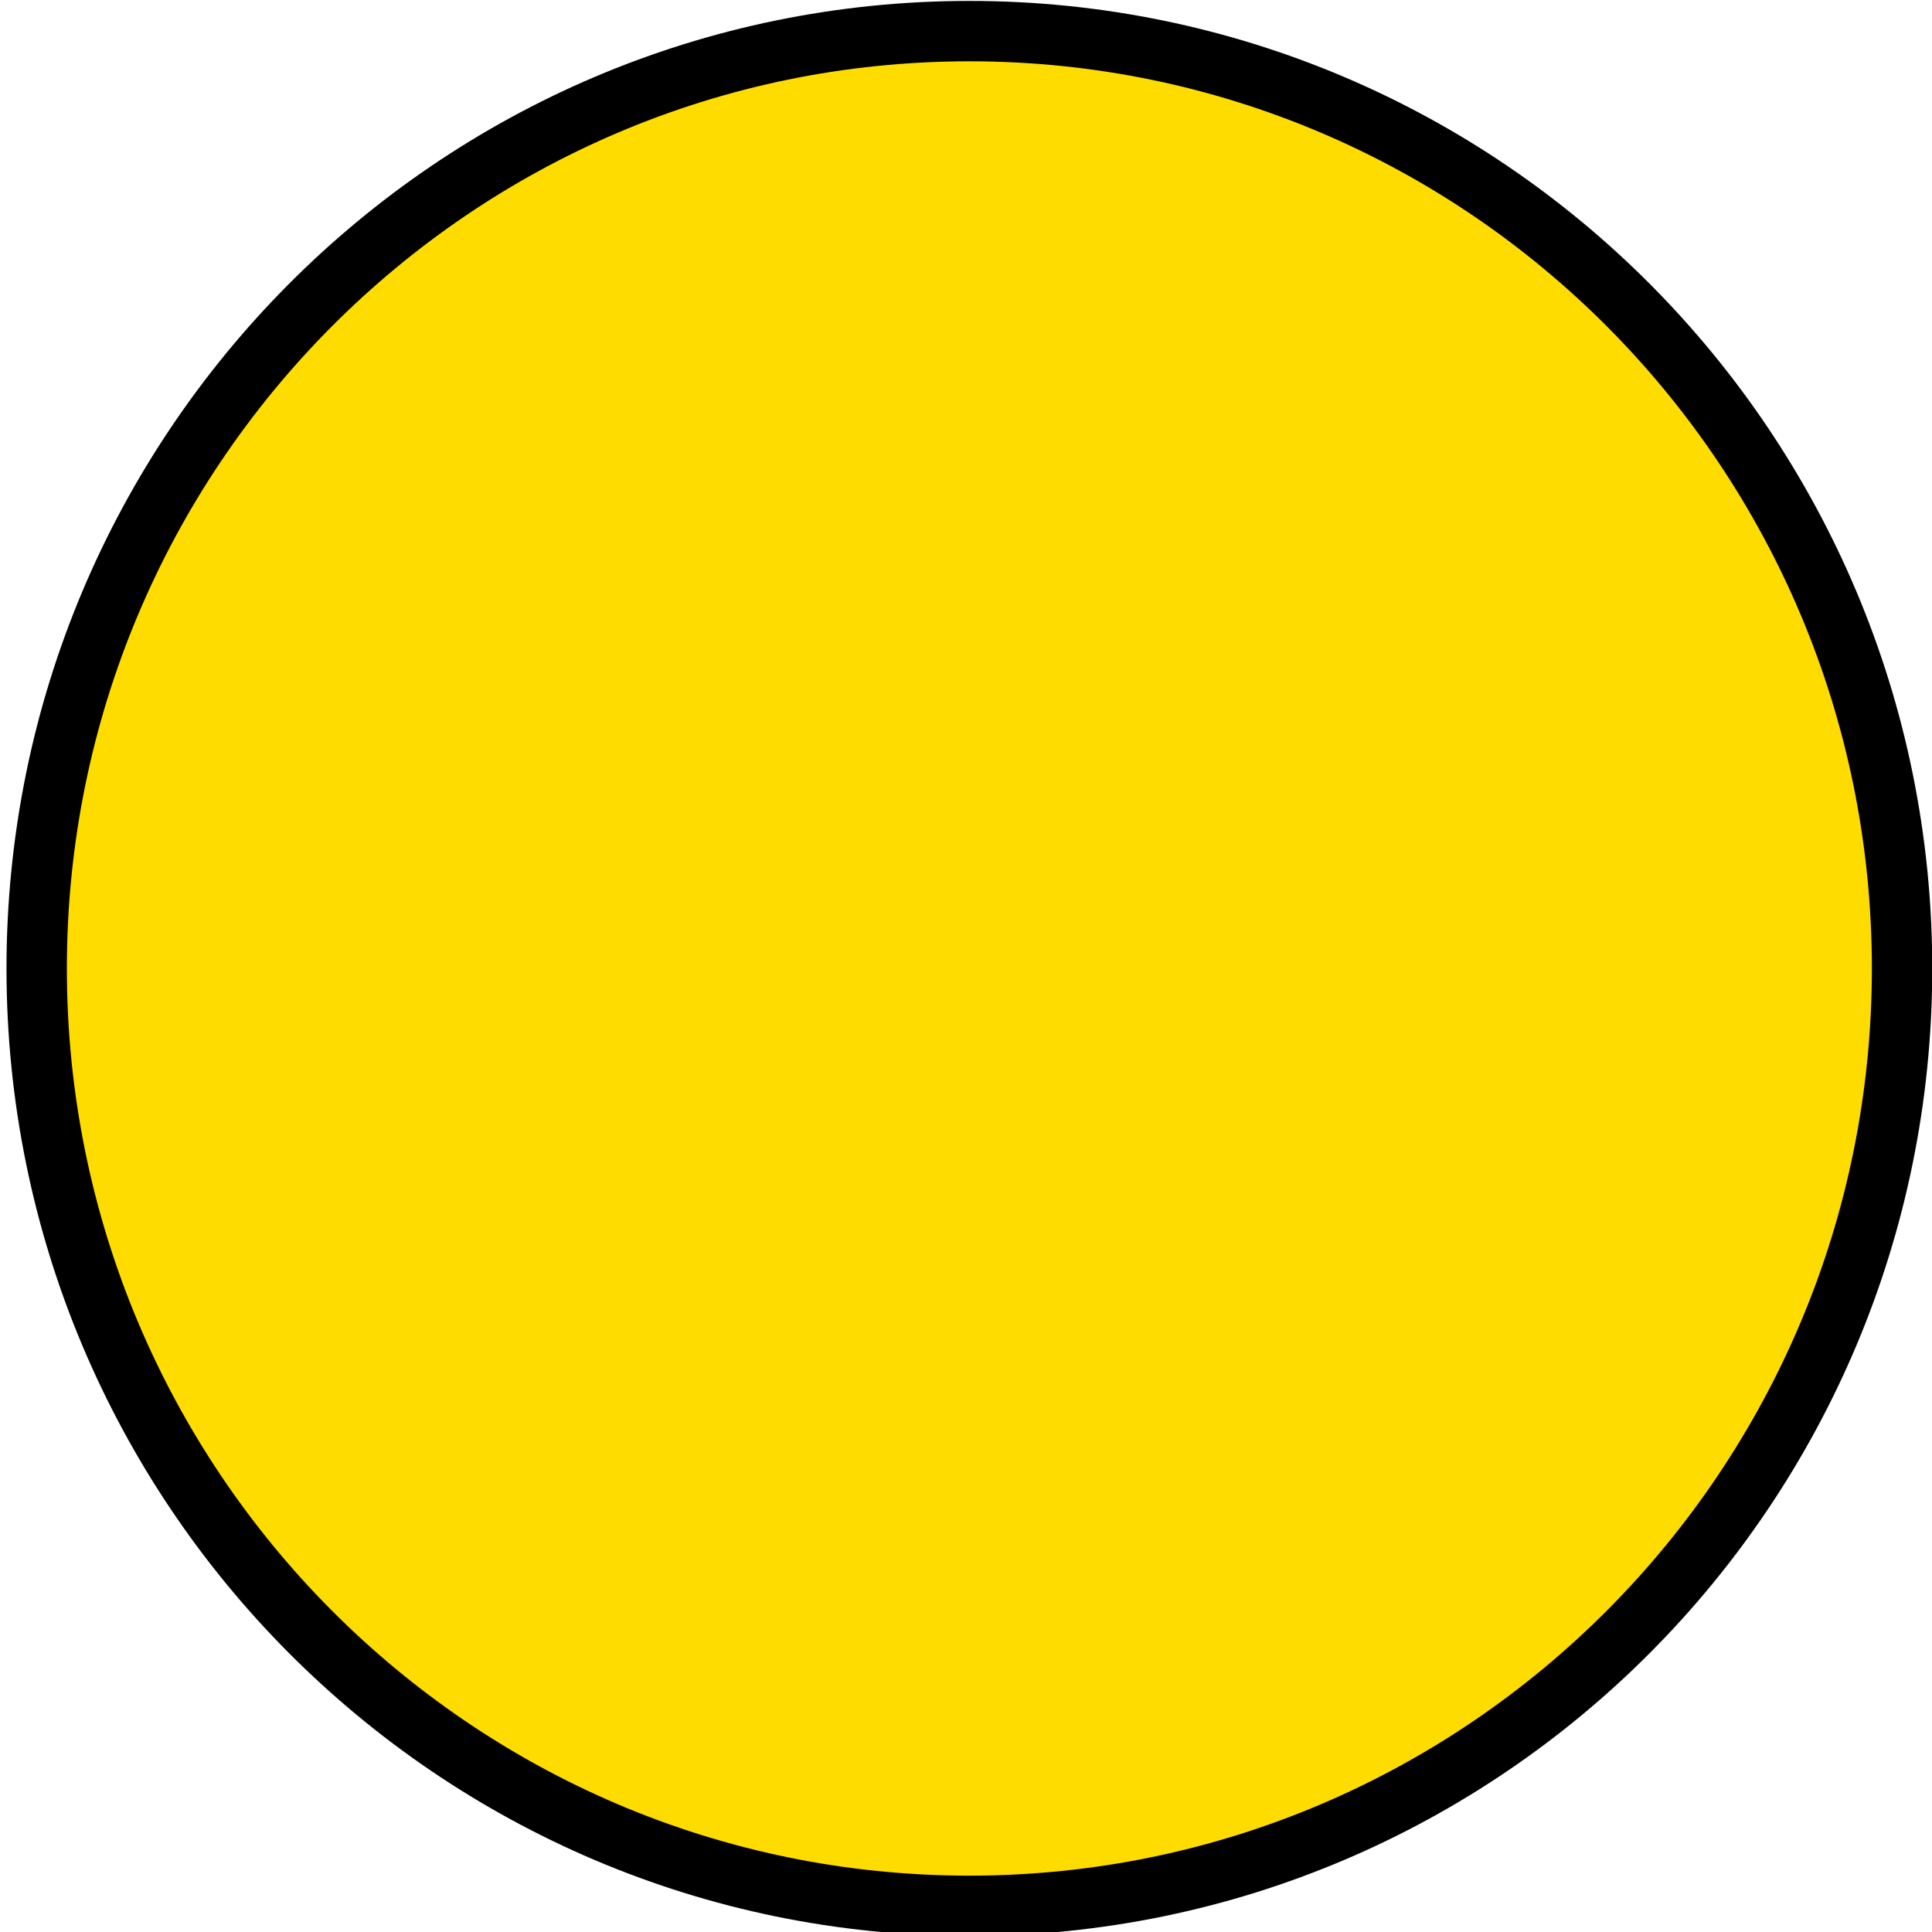
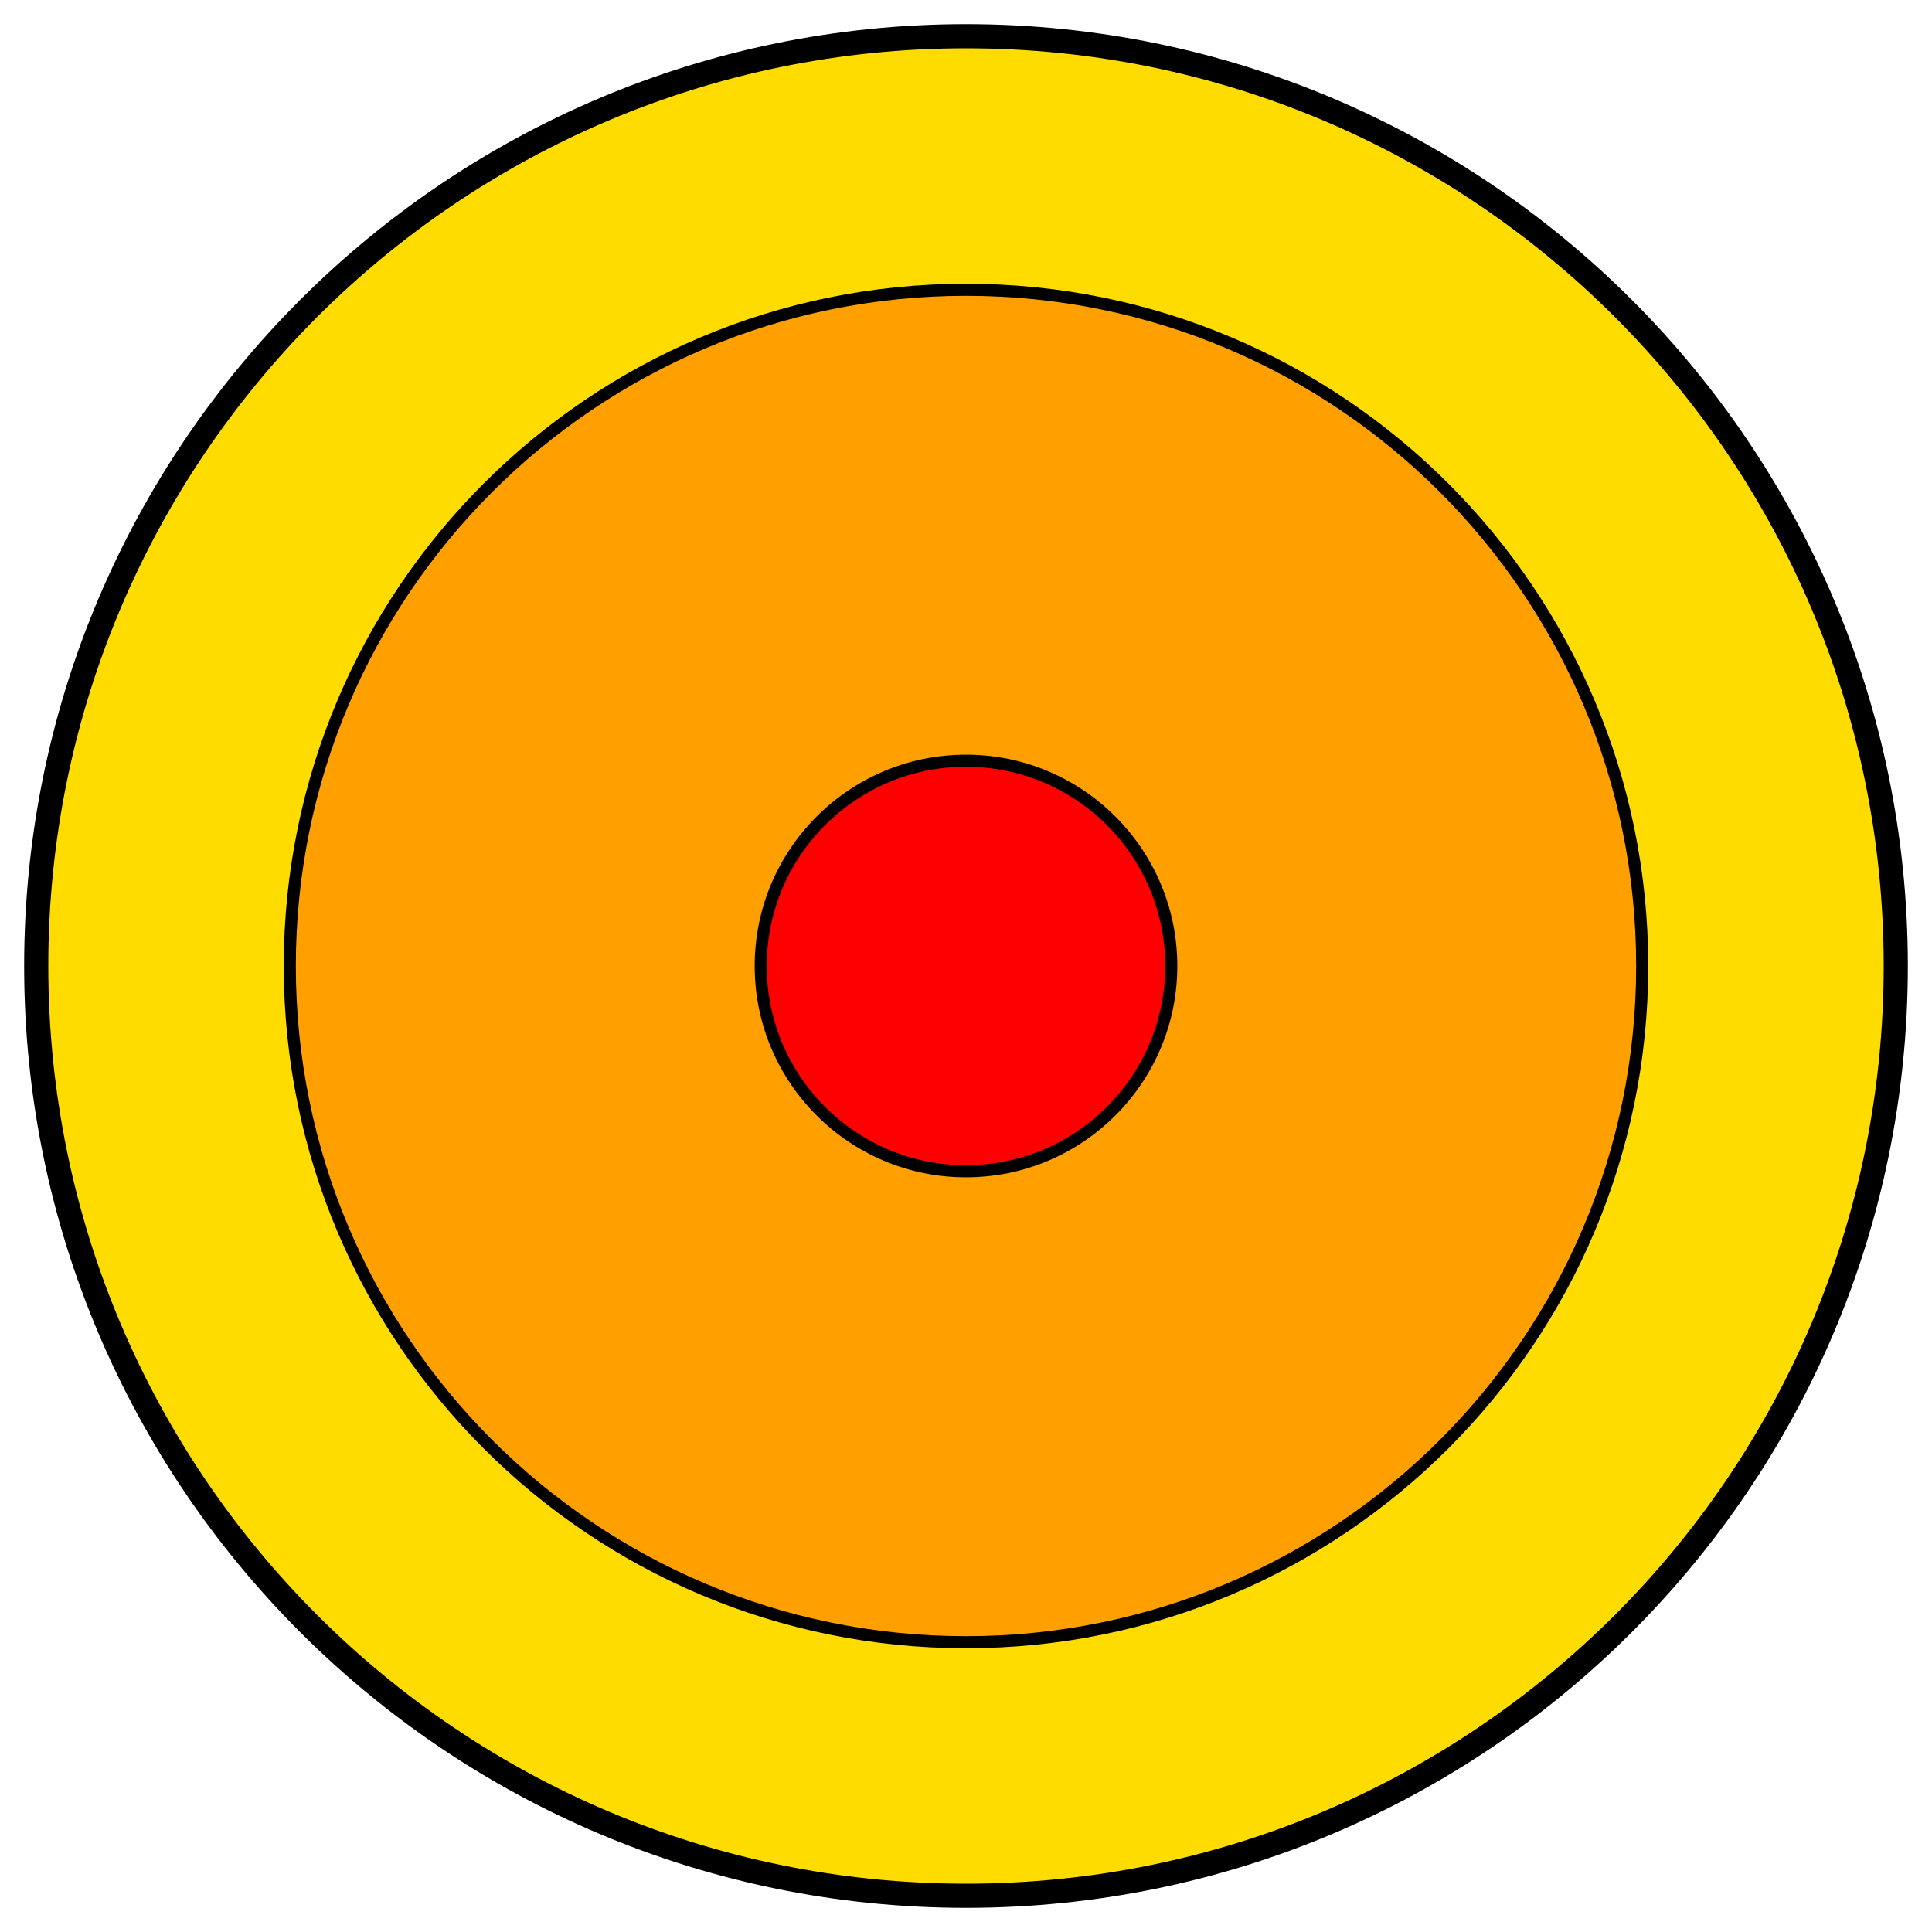
<svg xmlns="http://www.w3.org/2000/svg" id="svg8" version="1.1" viewBox="0 0 160 160" height="160mm" width="160mm">
  <defs id="defs2" />
-   <ellipse style="opacity:1;fill:#ffdc00;fill-opacity:1;fill-rule:nonzero;stroke:#000000;stroke-width:5;stroke-miterlimit:4;stroke-dasharray:none;stroke-opacity:1" id="path2181" cx="80.279" cy="80.205" rx="77.241" ry="77.628" />
+   <circle cx="80" cy="80" id="path2181" r="77" style="opacity:1;fill:#ffdc00;fill-opacity:1;fill-rule:nonzero;stroke:#000000;stroke-width:2;stroke-miterlimit:4;stroke-dasharray:none;stroke-opacity:1" />
+   <circle cx="80" cy="80" id="path2182" r="56" style="opacity:1;fill:#ffa000;fill-opacity:1;fill-rule:nonzero;stroke:#000000;stroke-width:1;stroke-miterlimit:4;stroke-dasharray:none;stroke-opacity:1" />
+   <circle cx="80" cy="80" id="path2183" r="17" style="opacity:1;fill:#ff0000;fill-opacity:1;fill-rule:nonzero;stroke:#000000;stroke-width:1;stroke-miterlimit:4;stroke-dasharray:none;stroke-opacity:1" />
</svg>
